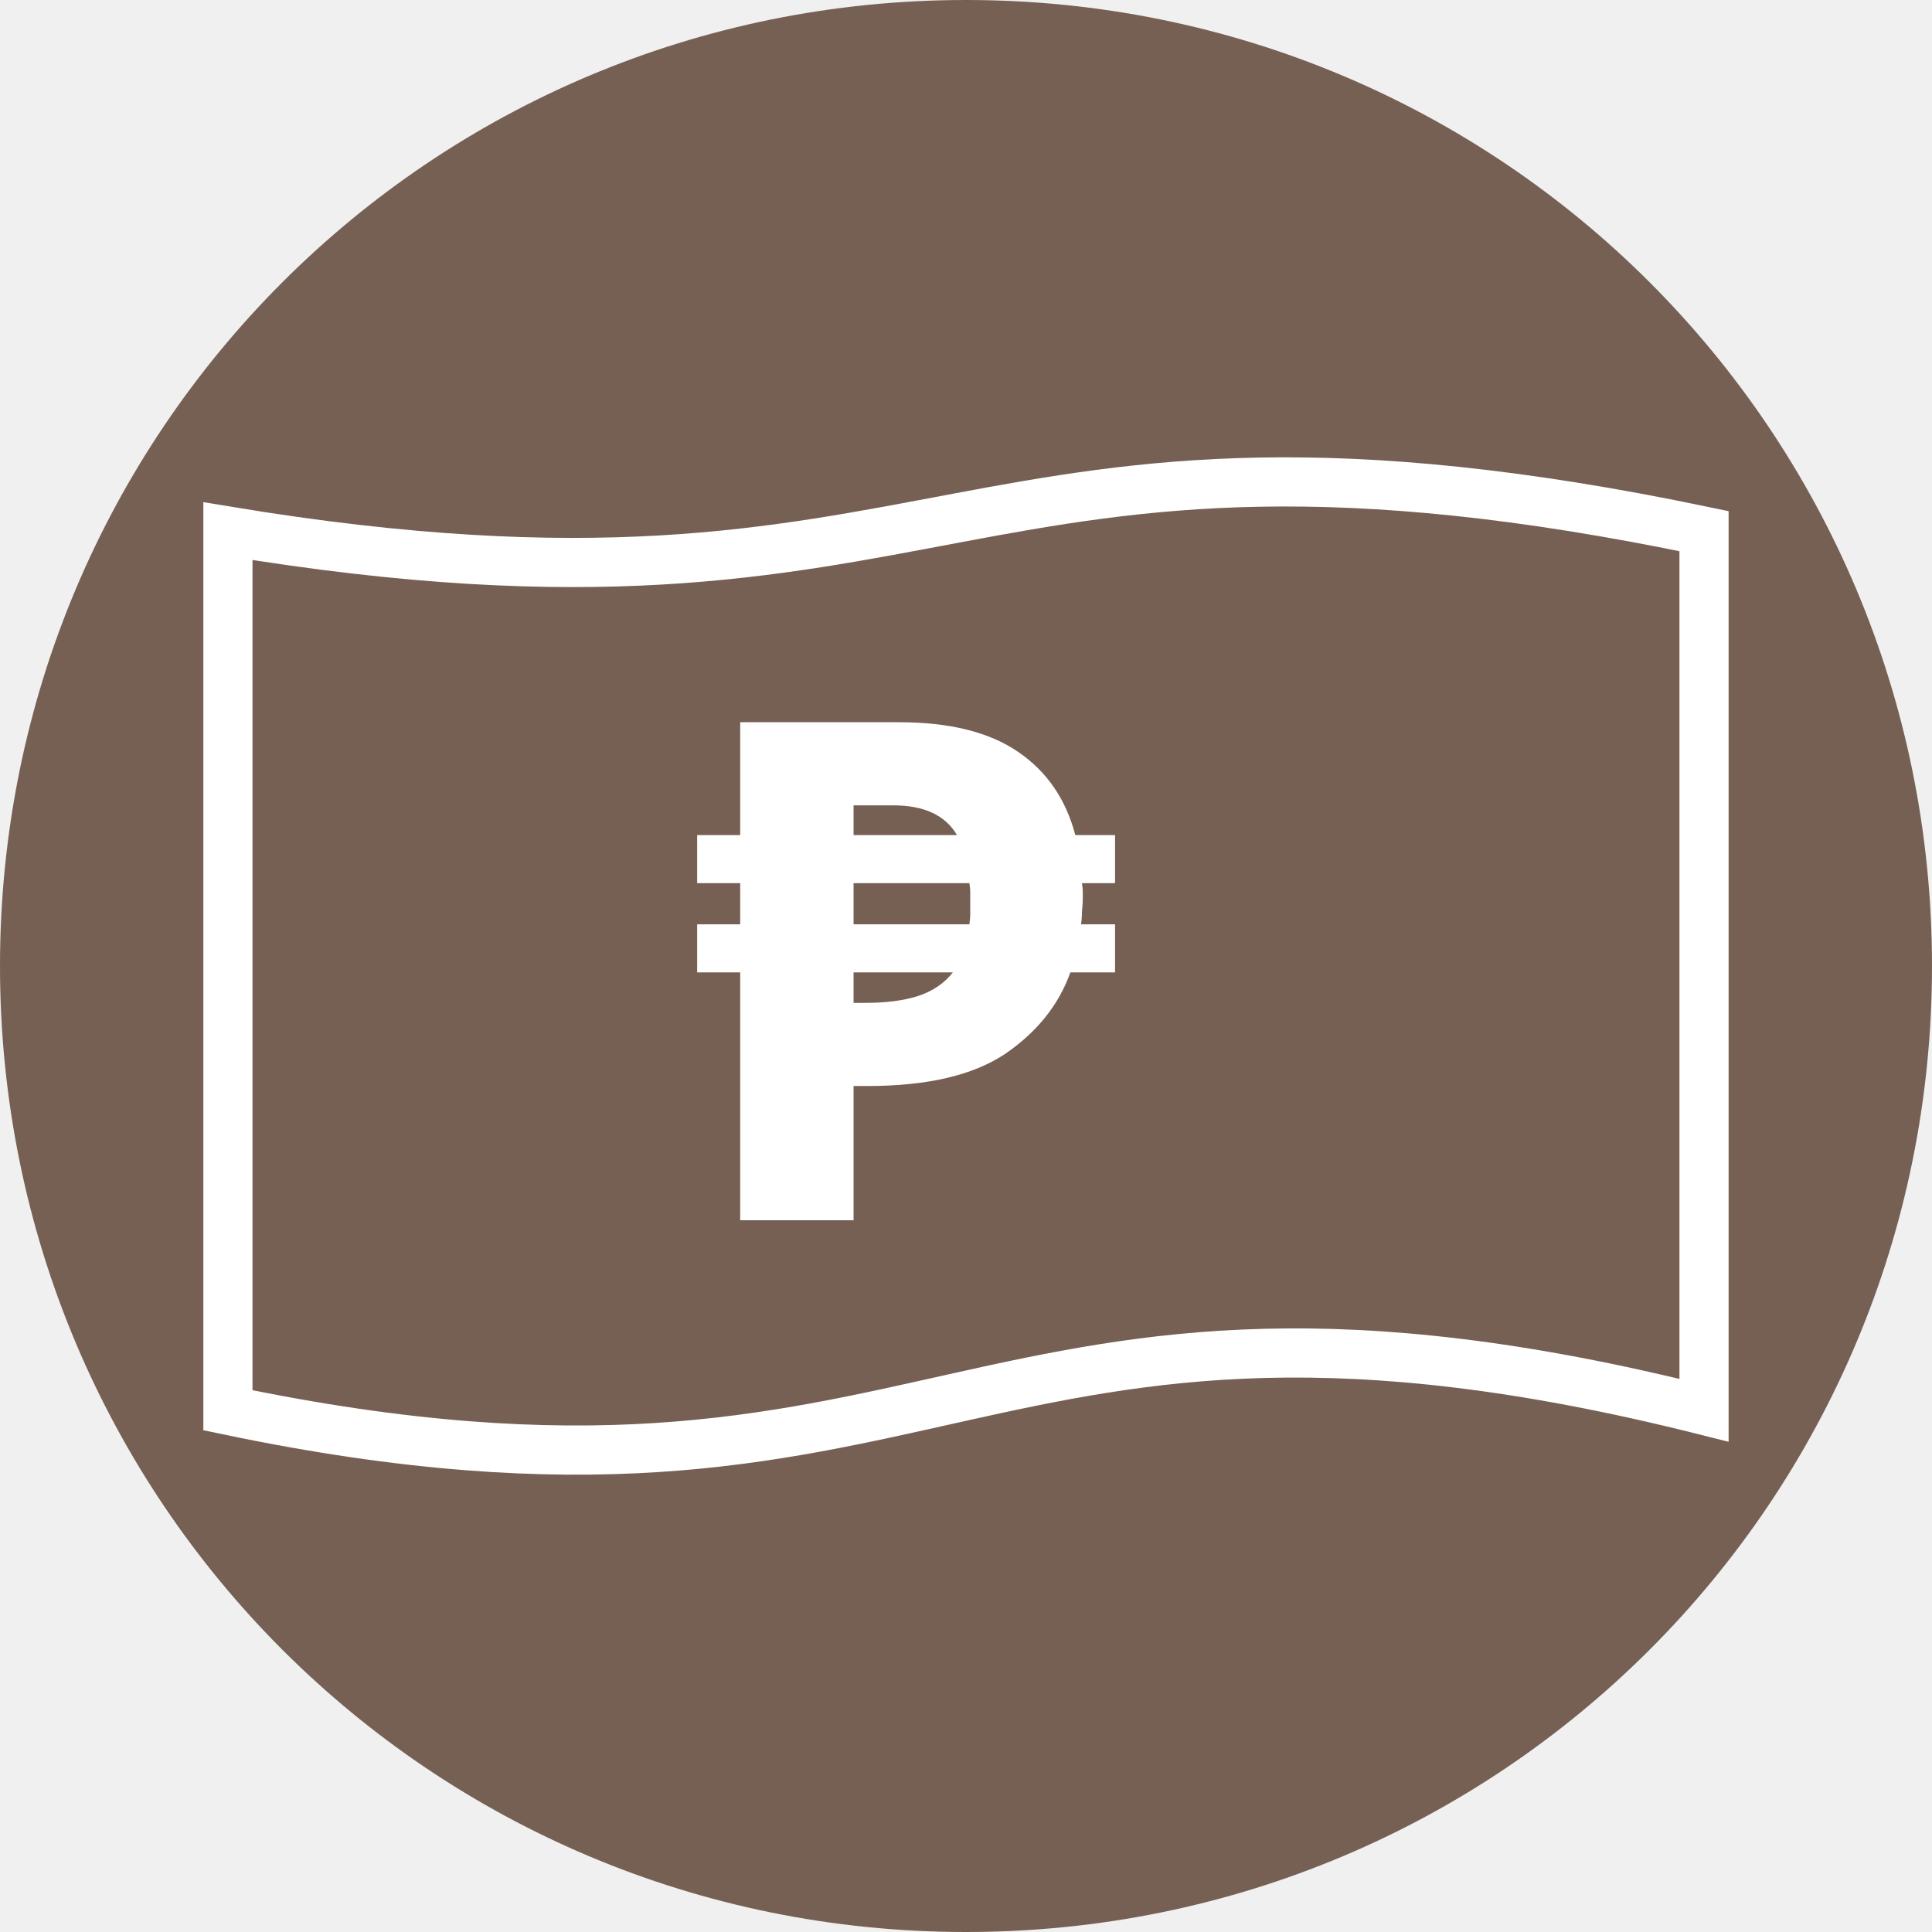
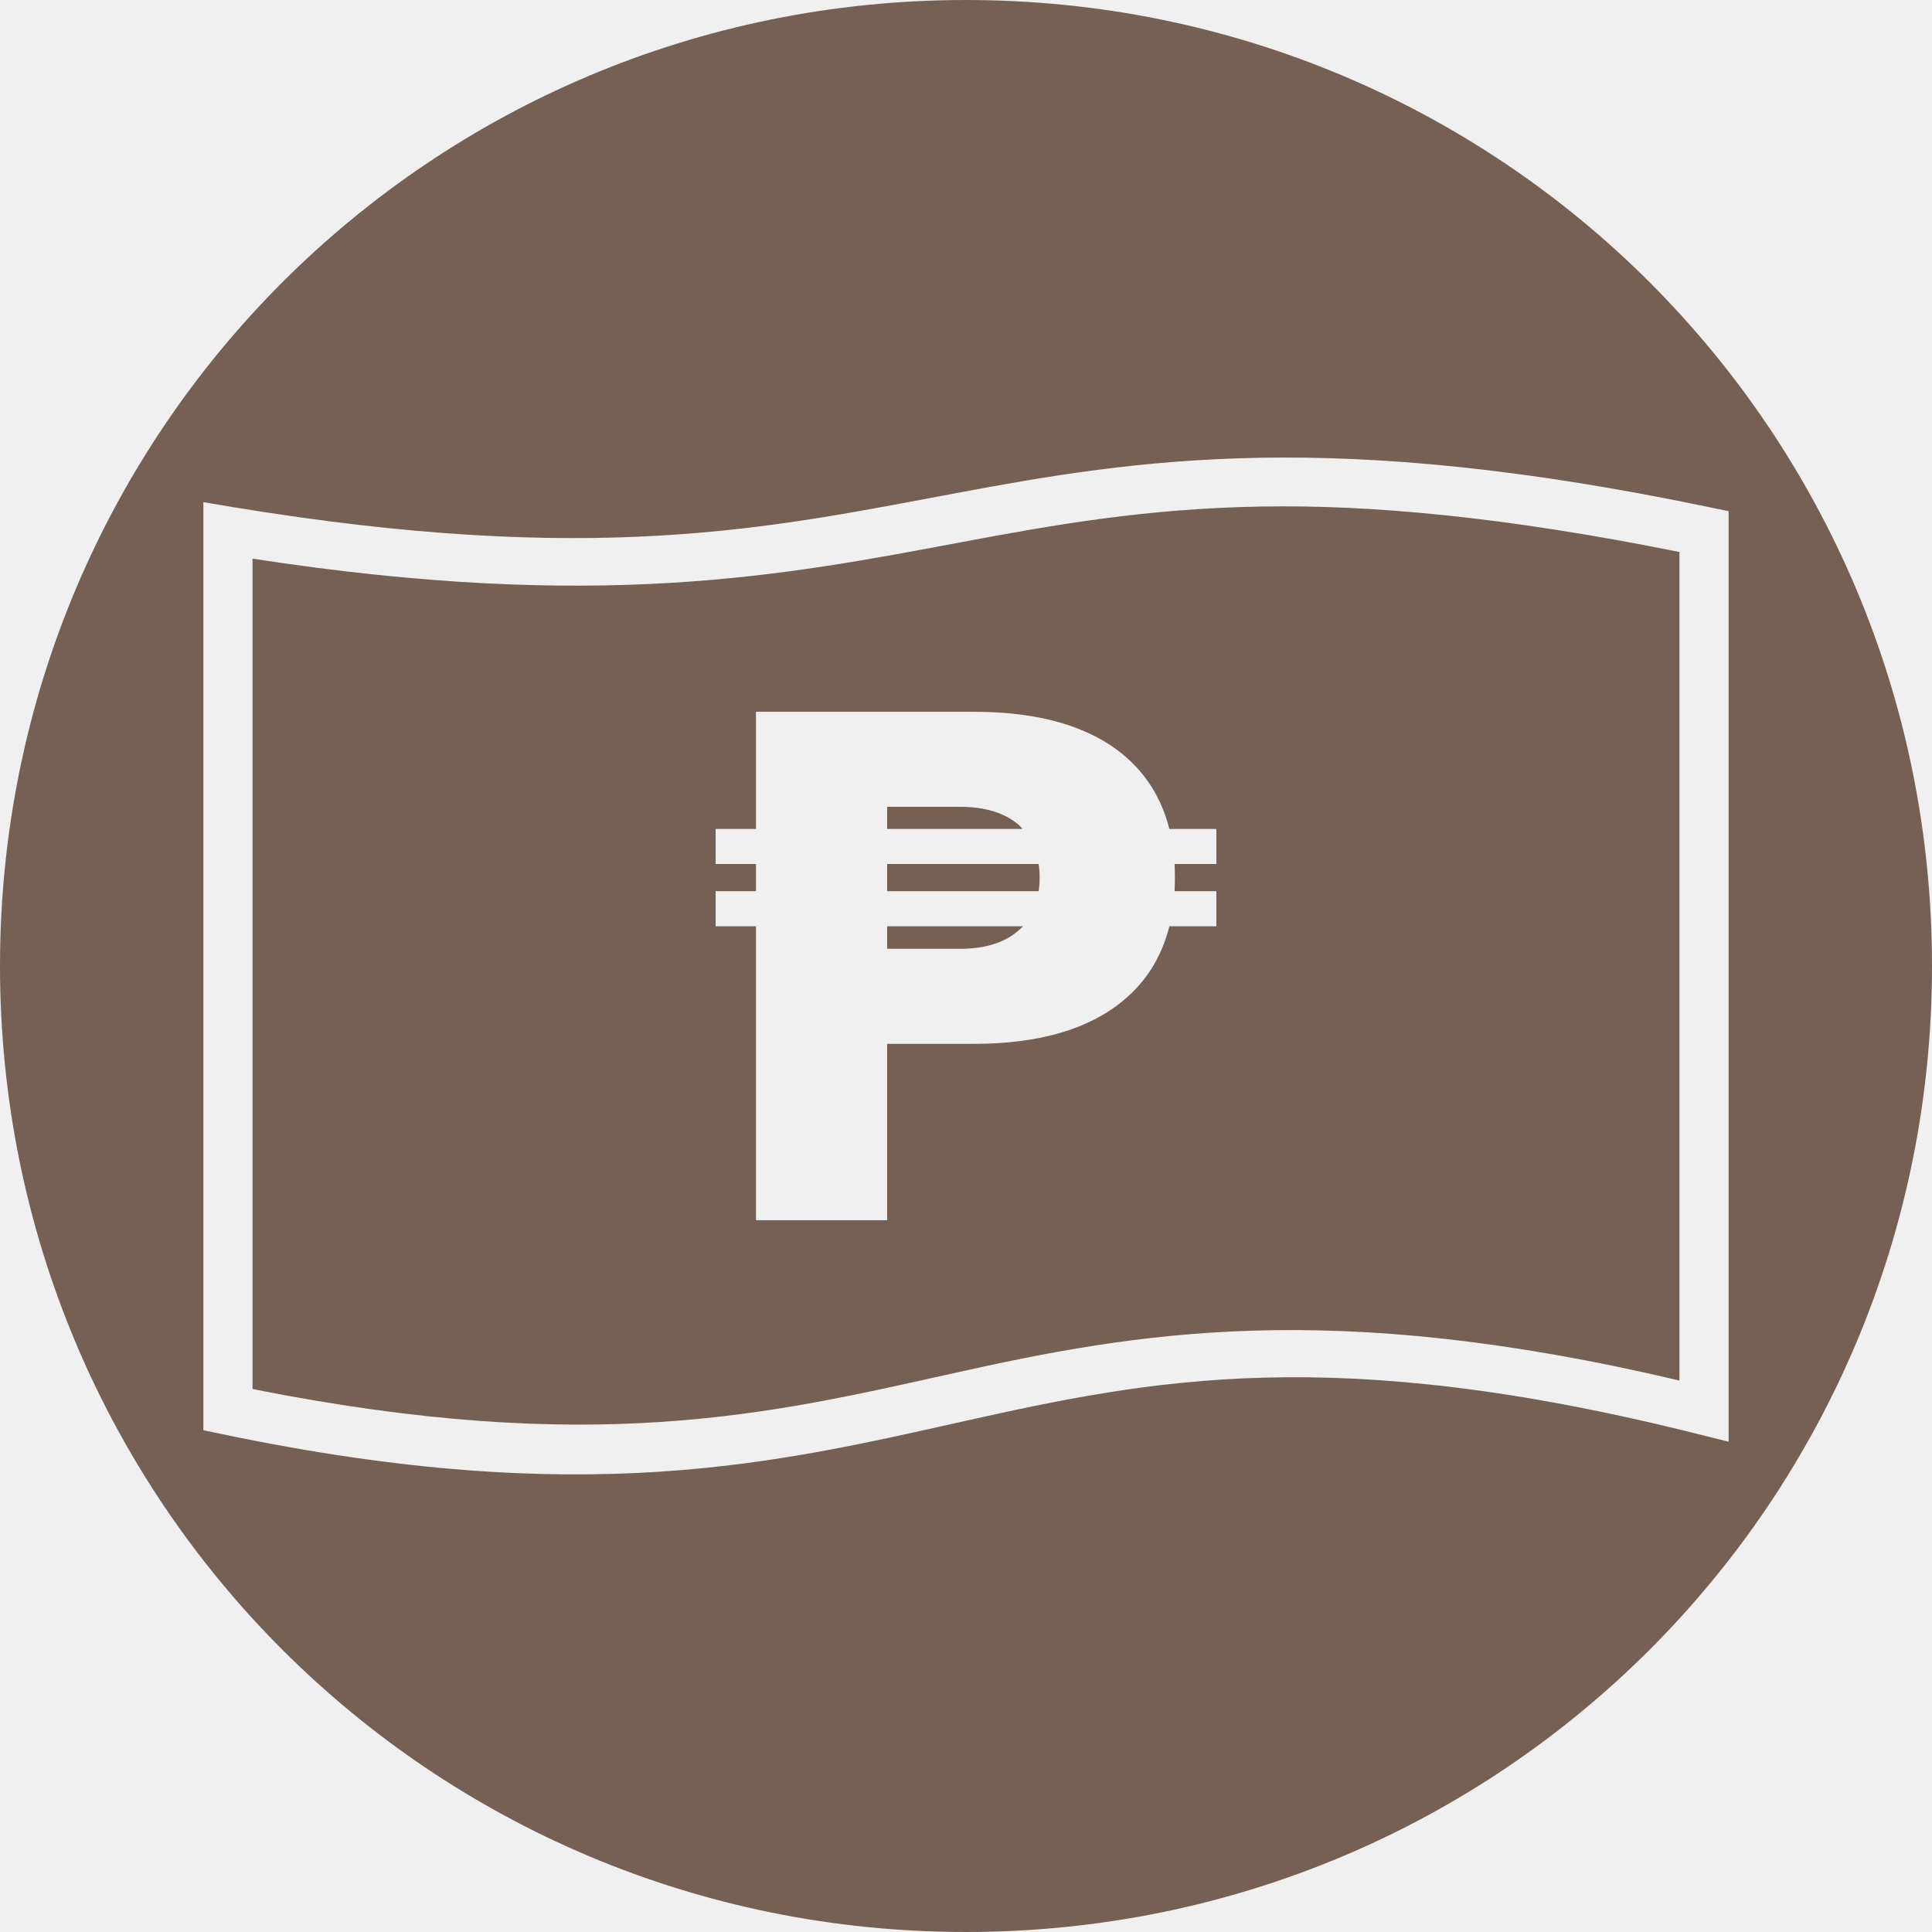
<svg xmlns="http://www.w3.org/2000/svg" width="38" height="38" viewBox="0 0 38 38" fill="none" version="1.1" id="svg8">
  <defs id="defs12" />
-   <path style="fill:#766054" d="M 19,0 C 8.474,0 0,8.474 0,19 0,29.526 8.474,38 19,38 29.526,38 38,29.526 38,19 38,8.474 29.526,0 19,0 Z" id="rect2" />
-   <path style="fill:#ffffff;fill-opacity:0;stroke:#ffffff;stroke-width:0.967;stroke-opacity:1" d="m 4.483,10.447 c 14.338,2.37 14.301,-3.075 29.033,0 v 17.291 c -14.456,-3.634 -14.936,2.947 -29.033,0 z" id="rect826" />
-   <text xml:space="preserve" style="font-style:normal;font-weight:normal;font-size:14.289px;line-height:1.25;font-family:sans-serif;letter-spacing:0px;word-spacing:0px;fill:#ffffff;fill-opacity:1;stroke:none;stroke-width:0.357" x="13.025" y="25" id="text814" transform="scale(1.041647,0.9600178)">
-     <tspan x="13.025" y="25" style="font-weight:bold;fill:#ffffff;fill-opacity:1;stroke-width:0.357" id="tspan815">₱</tspan>
-   </text>
+   <path style="fill:#766054" d="M 19 0 C 8.474 0 0 8.474 0 19 C 0 29.526 8.474 38 19 38 C 29.526 38 38 29.526 38 19 C 38 8.474 29.526 0 19 0 z M 24.768 9.004 C 27.099 8.962 29.904 9.2 33.615 9.975 L 34 10.055 L 34 28.357 L 33.398 28.207 C 26.238 26.407 22.652 27.13 18.971 27.951 C 15.289 28.772 11.505 29.699 4.385 28.211 L 4 28.131 L 4 10.447 L 4 9.877 L 4.562 9.971 C 11.673 11.146 15.131 10.389 18.764 9.707 C 20.58 9.366 22.436 9.046 24.768 9.004 z M 24.795 9.963 C 22.542 10.003 20.749 10.319 18.941 10.658 C 15.431 11.317 11.786 12.038 4.967 10.988 L 4.967 27.32 C 11.659 28.654 15.139 27.815 18.76 27.008 C 22.343 26.209 26.163 25.528 33.033 27.154 L 33.033 10.857 C 29.594 10.165 26.959 9.924 24.795 9.963 z M 14.869 14 L 19.156 14 C 20.43 14 21.409 14.281 22.092 14.844 C 22.547 15.223 22.85 15.711 23 16.305 L 23.924 16.305 L 23.924 16.994 L 23.102 16.994 C 23.106 17.083 23.109 17.172 23.109 17.262 C 23.109 17.351 23.106 17.44 23.102 17.529 L 23.924 17.529 L 23.924 18.219 L 23 18.219 C 22.85 18.817 22.547 19.305 22.092 19.68 C 21.409 20.247 20.43 20.531 19.156 20.531 L 17.449 20.531 L 17.449 24 L 14.869 24 L 14.869 18.219 L 14.076 18.219 L 14.076 17.529 L 14.869 17.529 L 14.869 16.994 L 14.076 16.994 L 14.076 16.305 L 14.869 16.305 L 14.869 14 z M 17.449 15.869 L 17.449 16.305 L 20.115 16.305 C 20.091 16.278 20.067 16.253 20.043 16.23 C 19.767 15.989 19.38 15.869 18.881 15.869 L 17.449 15.869 z M 17.449 16.994 L 17.449 17.529 L 20.428 17.529 C 20.442 17.444 20.449 17.355 20.449 17.262 C 20.449 17.168 20.442 17.079 20.428 16.994 L 17.449 16.994 z M 17.449 18.219 L 17.449 18.662 L 18.881 18.662 C 19.38 18.662 19.767 18.539 20.043 18.293 C 20.067 18.271 20.094 18.246 20.123 18.219 L 17.449 18.219 z " id="rect2" />
+   <g aria-label="₱" transform="scale(1.041647,0.9600178)" style="font-style:normal;font-weight:normal;font-size:14.289px;line-height:1.25;font-family:sans-serif;letter-spacing:0px;word-spacing:0px;fill:#ffffff;fill-opacity:1;stroke:none;stroke-width:0.357" id="text814" />
</svg>
